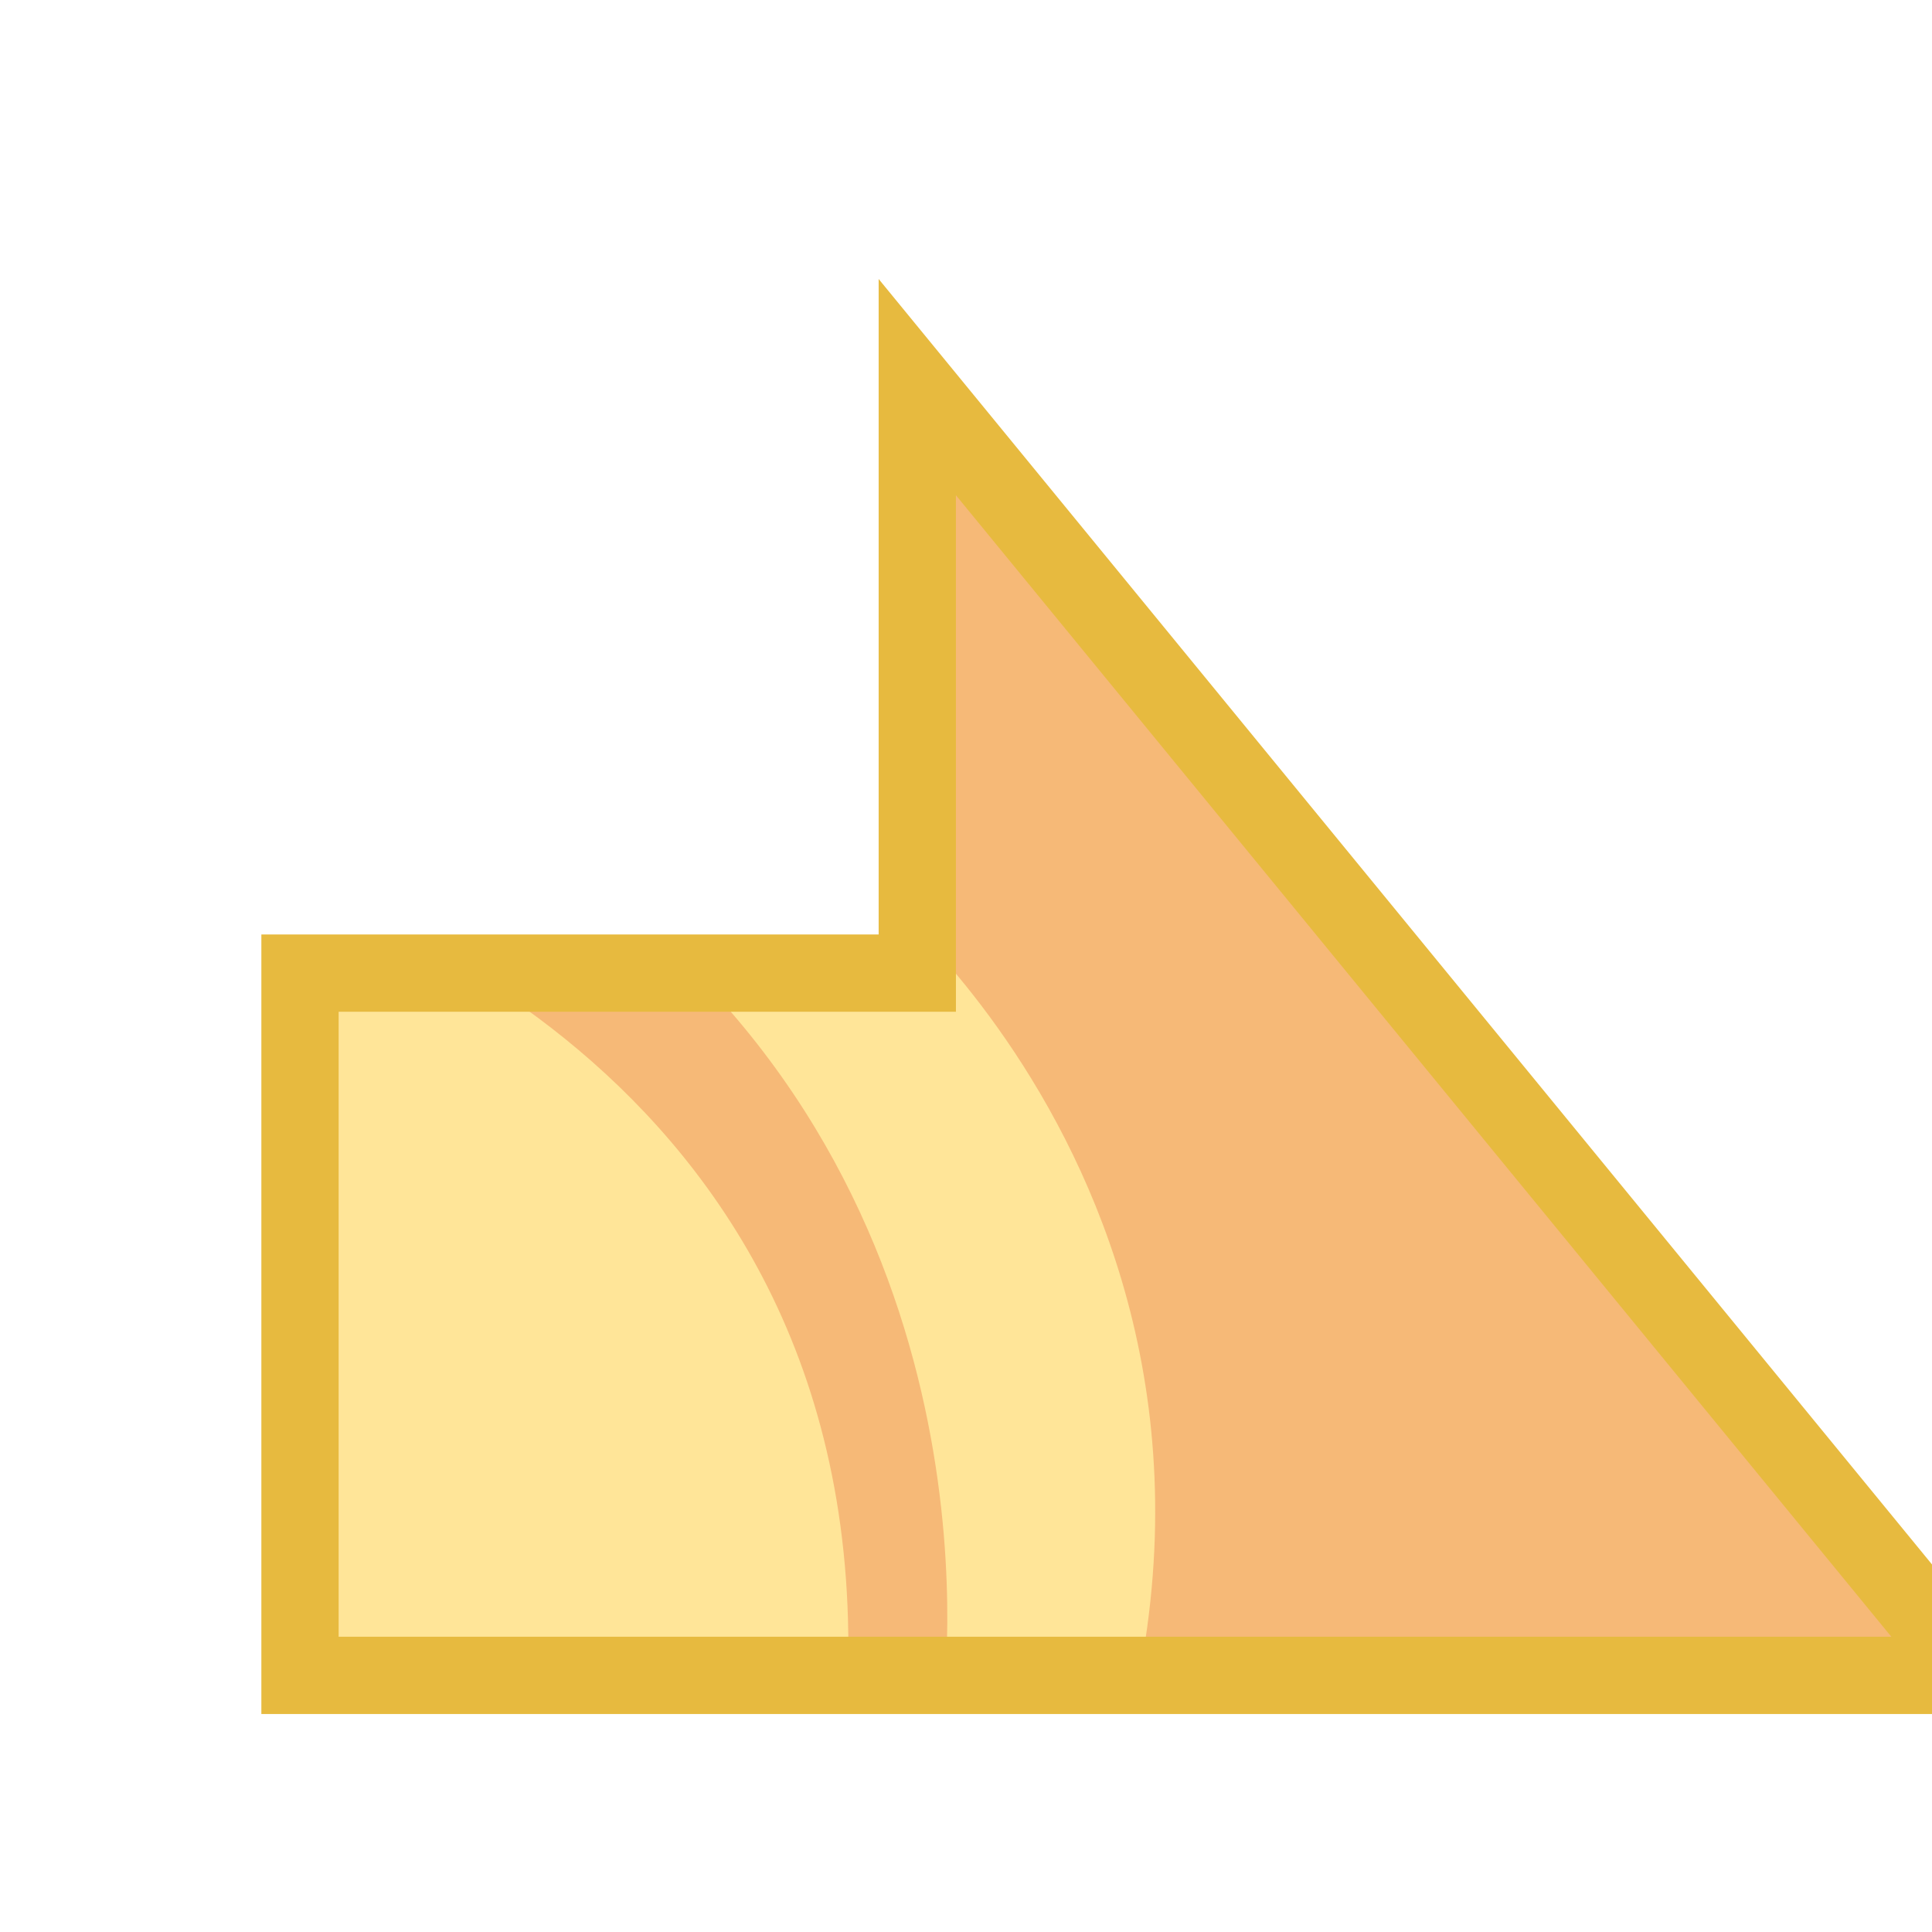
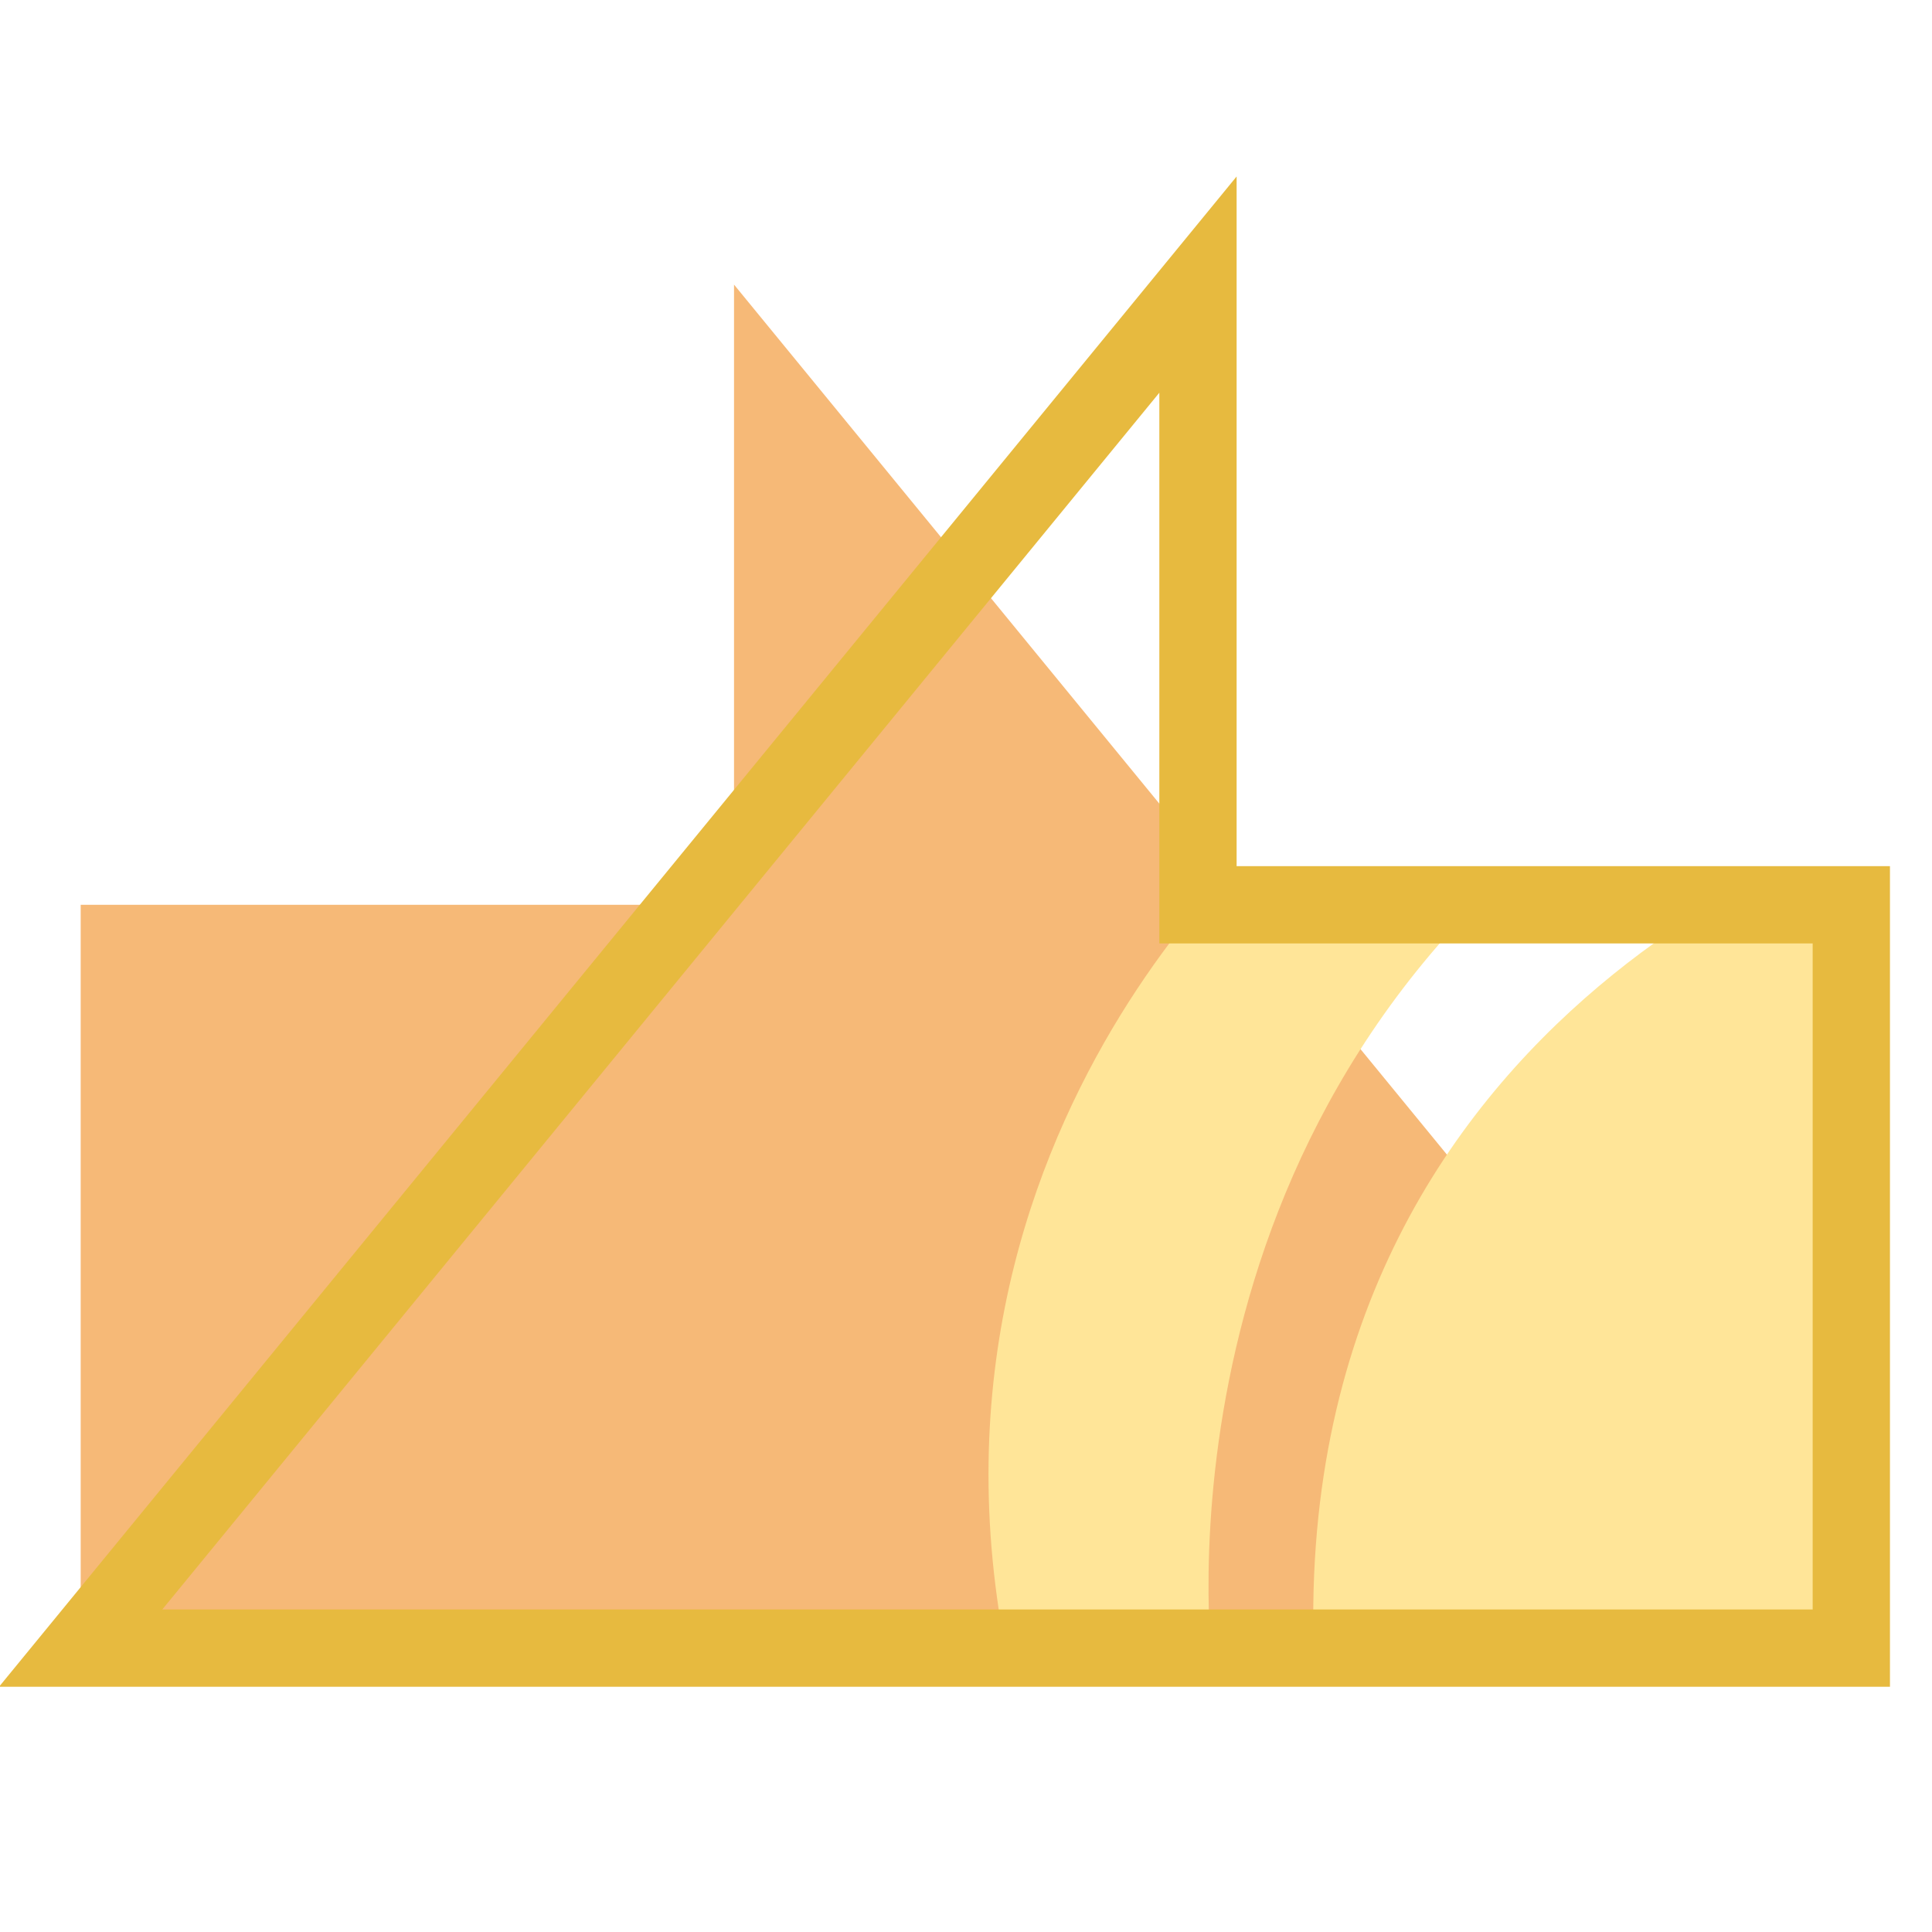
<svg xmlns="http://www.w3.org/2000/svg" version="1.1" id="svg996" width="100" height="100" viewBox="0 0 100 100">
  <defs id="defs1000">
    <clipPath clipPathUnits="userSpaceOnUse" id="clipPath1632">
      <text id="text1636" y="80.61" x="23.714" style="font-style:normal;font-variant:normal;font-weight:normal;font-stretch:normal;font-size:113.792px;line-height:1.25;font-family:Helvetica;-inkscape-font-specification:Helvetica;letter-spacing:0px;word-spacing:0px;fill:#4296f3;fill-opacity:1;stroke:#000000;stroke-width:2.845;stroke-opacity:1" xml:space="preserve">
        <tspan style="font-style:normal;font-variant:normal;font-weight:bold;font-stretch:condensed;font-family:'Helvetica Neue';-inkscape-font-specification:'Helvetica Neue Bold Condensed';fill:#4296f3;fill-opacity:1;stroke:#000000;stroke-width:2.845;stroke-opacity:1" y="80.61" x="23.714" id="tspan1634">x</tspan>
      </text>
    </clipPath>
    <clipPath clipPathUnits="userSpaceOnUse" id="clipPath1650">
      <text id="text1654" y="197.397" x="140.038" style="font-style:normal;font-variant:normal;font-weight:normal;font-stretch:normal;font-size:16.769px;line-height:1.25;font-family:Helvetica;-inkscape-font-specification:Helvetica;letter-spacing:0px;word-spacing:0px;fill:#4296f3;fill-opacity:1;stroke:#000000;stroke-width:0.419;stroke-opacity:1" xml:space="preserve">
        <tspan style="font-style:normal;font-variant:normal;font-weight:bold;font-stretch:condensed;font-family:'Helvetica Neue';-inkscape-font-specification:'Helvetica Neue Bold Condensed';fill:#4296f3;fill-opacity:1;stroke:#000000;stroke-width:0.419;stroke-opacity:1" y="197.397" x="140.038" id="tspan1652">x</tspan>
      </text>
    </clipPath>
    <clipPath clipPathUnits="userSpaceOnUse" id="clipPath907">
      <path style="fill:#f39e42;fill-opacity:1;stroke:#000000;stroke-width:2.846;stroke-linecap:butt;stroke-linejoin:miter;stroke-miterlimit:4;stroke-dasharray:none;stroke-opacity:1" d="M 95.13,77.874 H 15.993 L 54.73,25.05 v 22.862 h 40.4 z" id="path909" />
    </clipPath>
    <clipPath clipPathUnits="userSpaceOnUse" id="clipPathShadow">
-       <path style="fill:#2000d4;fill-opacity:1;stroke:none;stroke-width:1.545px;stroke-linecap:butt;stroke-linejoin:miter;stroke-opacity:1" d="M 47.479,20.037 102.119,86.717 H 15.528 V 50.367 h 31.951 z" id="main_path" />
+       <path id="main_path" d="M 62.007,14.731 4.176,85.306 H 95.824 V 46.833 H 62.007 Z" style="fill:#2000d4;fill-opacity:1;stroke:none;stroke-width:1.636px;stroke-linecap:butt;stroke-linejoin:miter;stroke-opacity:1" />
    </clipPath>
  </defs>
  <g style="fill:#d40000;fill-opacity:1" id="g885">
-     <path style="fill:#f6b977;fill-opacity:1;fill-rule:evenodd;stroke:none;stroke-width:2.0;stroke-linecap:butt;stroke-linejoin:miter;stroke-miterlimit:4;stroke-dasharray:none;stroke-opacity:1" d="M 47.479,20.037 102.119,86.717 H 15.528 V 50.367 h 31.951 z" id="main_path" />
-     <path id="shadow" d="m 26.613,39.335 c 4.417,0.222 19.268,7.321 19.268,7.321 0,0 25.344,21.19 7.617,55.397 -17.727,34.208 -4.709,-13.85 -4.709,-13.85 0,0 3.601,-25.067 -16.896,-41.547 -7.046,-5.665 -7.594,-7.437 -5.281,-7.321 0,0 0,0 0,0 m -11.746,6.603 c 0,0 30.554,8.52 28.987,41.718 -1.567,33.198 -39.367,23.014 -39.367,23.014 0,0 1.075,-51.805 1.075,-51.805 0,0 9.305,-12.928 9.305,-12.928" style="fill:#ffe598;fill-opacity:1;fill-rule:evenodd;stroke:none;stroke-width:2.0;stroke-linecap:butt;stroke-linejoin:miter;stroke-miterlimit:4;stroke-dasharray:none;stroke-opacity:1" clip-path="url(#clipPathShadow)" />
-     <path style="fill:none;fill-opacity:1;fill-rule:evenodd;stroke:#e7ba3f;stroke-width:4.0;stroke-linecap:butt;stroke-linejoin:miter;stroke-miterlimit:4;stroke-dasharray:none;stroke-opacity:1" d="M 47.479,20.037 102.119,86.717 H 15.528 V 50.367 h 31.951 z" id="outline" />
+     <g id="g997" transform="matrix(-1,0,0,1,100,0)">
+       <path id="main_path" d="M 62.007,14.731 4.176,85.306 H 95.824 V 46.833 H 62.007 Z" style="fill:#f6b977;fill-opacity:1;fill-rule:evenodd;stroke:none;stroke-width:2.0;stroke-linecap:butt;stroke-linejoin:miter;stroke-miterlimit:4;stroke-dasharray:none;stroke-opacity:1" />
+     </g>
+     <path style="fill:#ffe598;fill-opacity:1;fill-rule:evenodd;stroke:none;stroke-width:2.0;stroke-linecap:butt;stroke-linejoin:miter;stroke-miterlimit:4;stroke-dasharray:none;stroke-opacity:1" d="m 86.283,35.156 c -4.675,0.235 -20.394,7.748 -20.394,7.748 0,0 -22.736,19.009 -11.704,50.278 0.951,2.695 0.076,3.921 3.271,4.436 9.388,1.513 5.354,-10.739 5.354,-10.739 0,0 -3.811,-26.531 17.883,-43.974 7.457,-5.996 8.038,-7.871 5.589,-7.748 v 0 m 12.432,6.989 c 0,0 -32.338,9.018 -30.68,44.155 0.137,2.896 -1.173,7.24 1.148,7.785 17.639,4.144 26.747,2.326 26.747,2.326 l 1.881,-41.271 0.076,-8.01 0.828,-4.985" id="shadow" clip-path="url(#clipPathShadow)" />
+     <path id="outline" d="M 62.007,14.731 4.176,85.306 H 95.824 V 46.833 H 62.007 Z" style="fill:none;fill-opacity:1;fill-rule:evenodd;stroke:#e7ba3f;stroke-width:4.0;stroke-linecap:butt;stroke-linejoin:miter;stroke-miterlimit:4;stroke-dasharray:none;stroke-opacity:1" />
  </g>
</svg>
